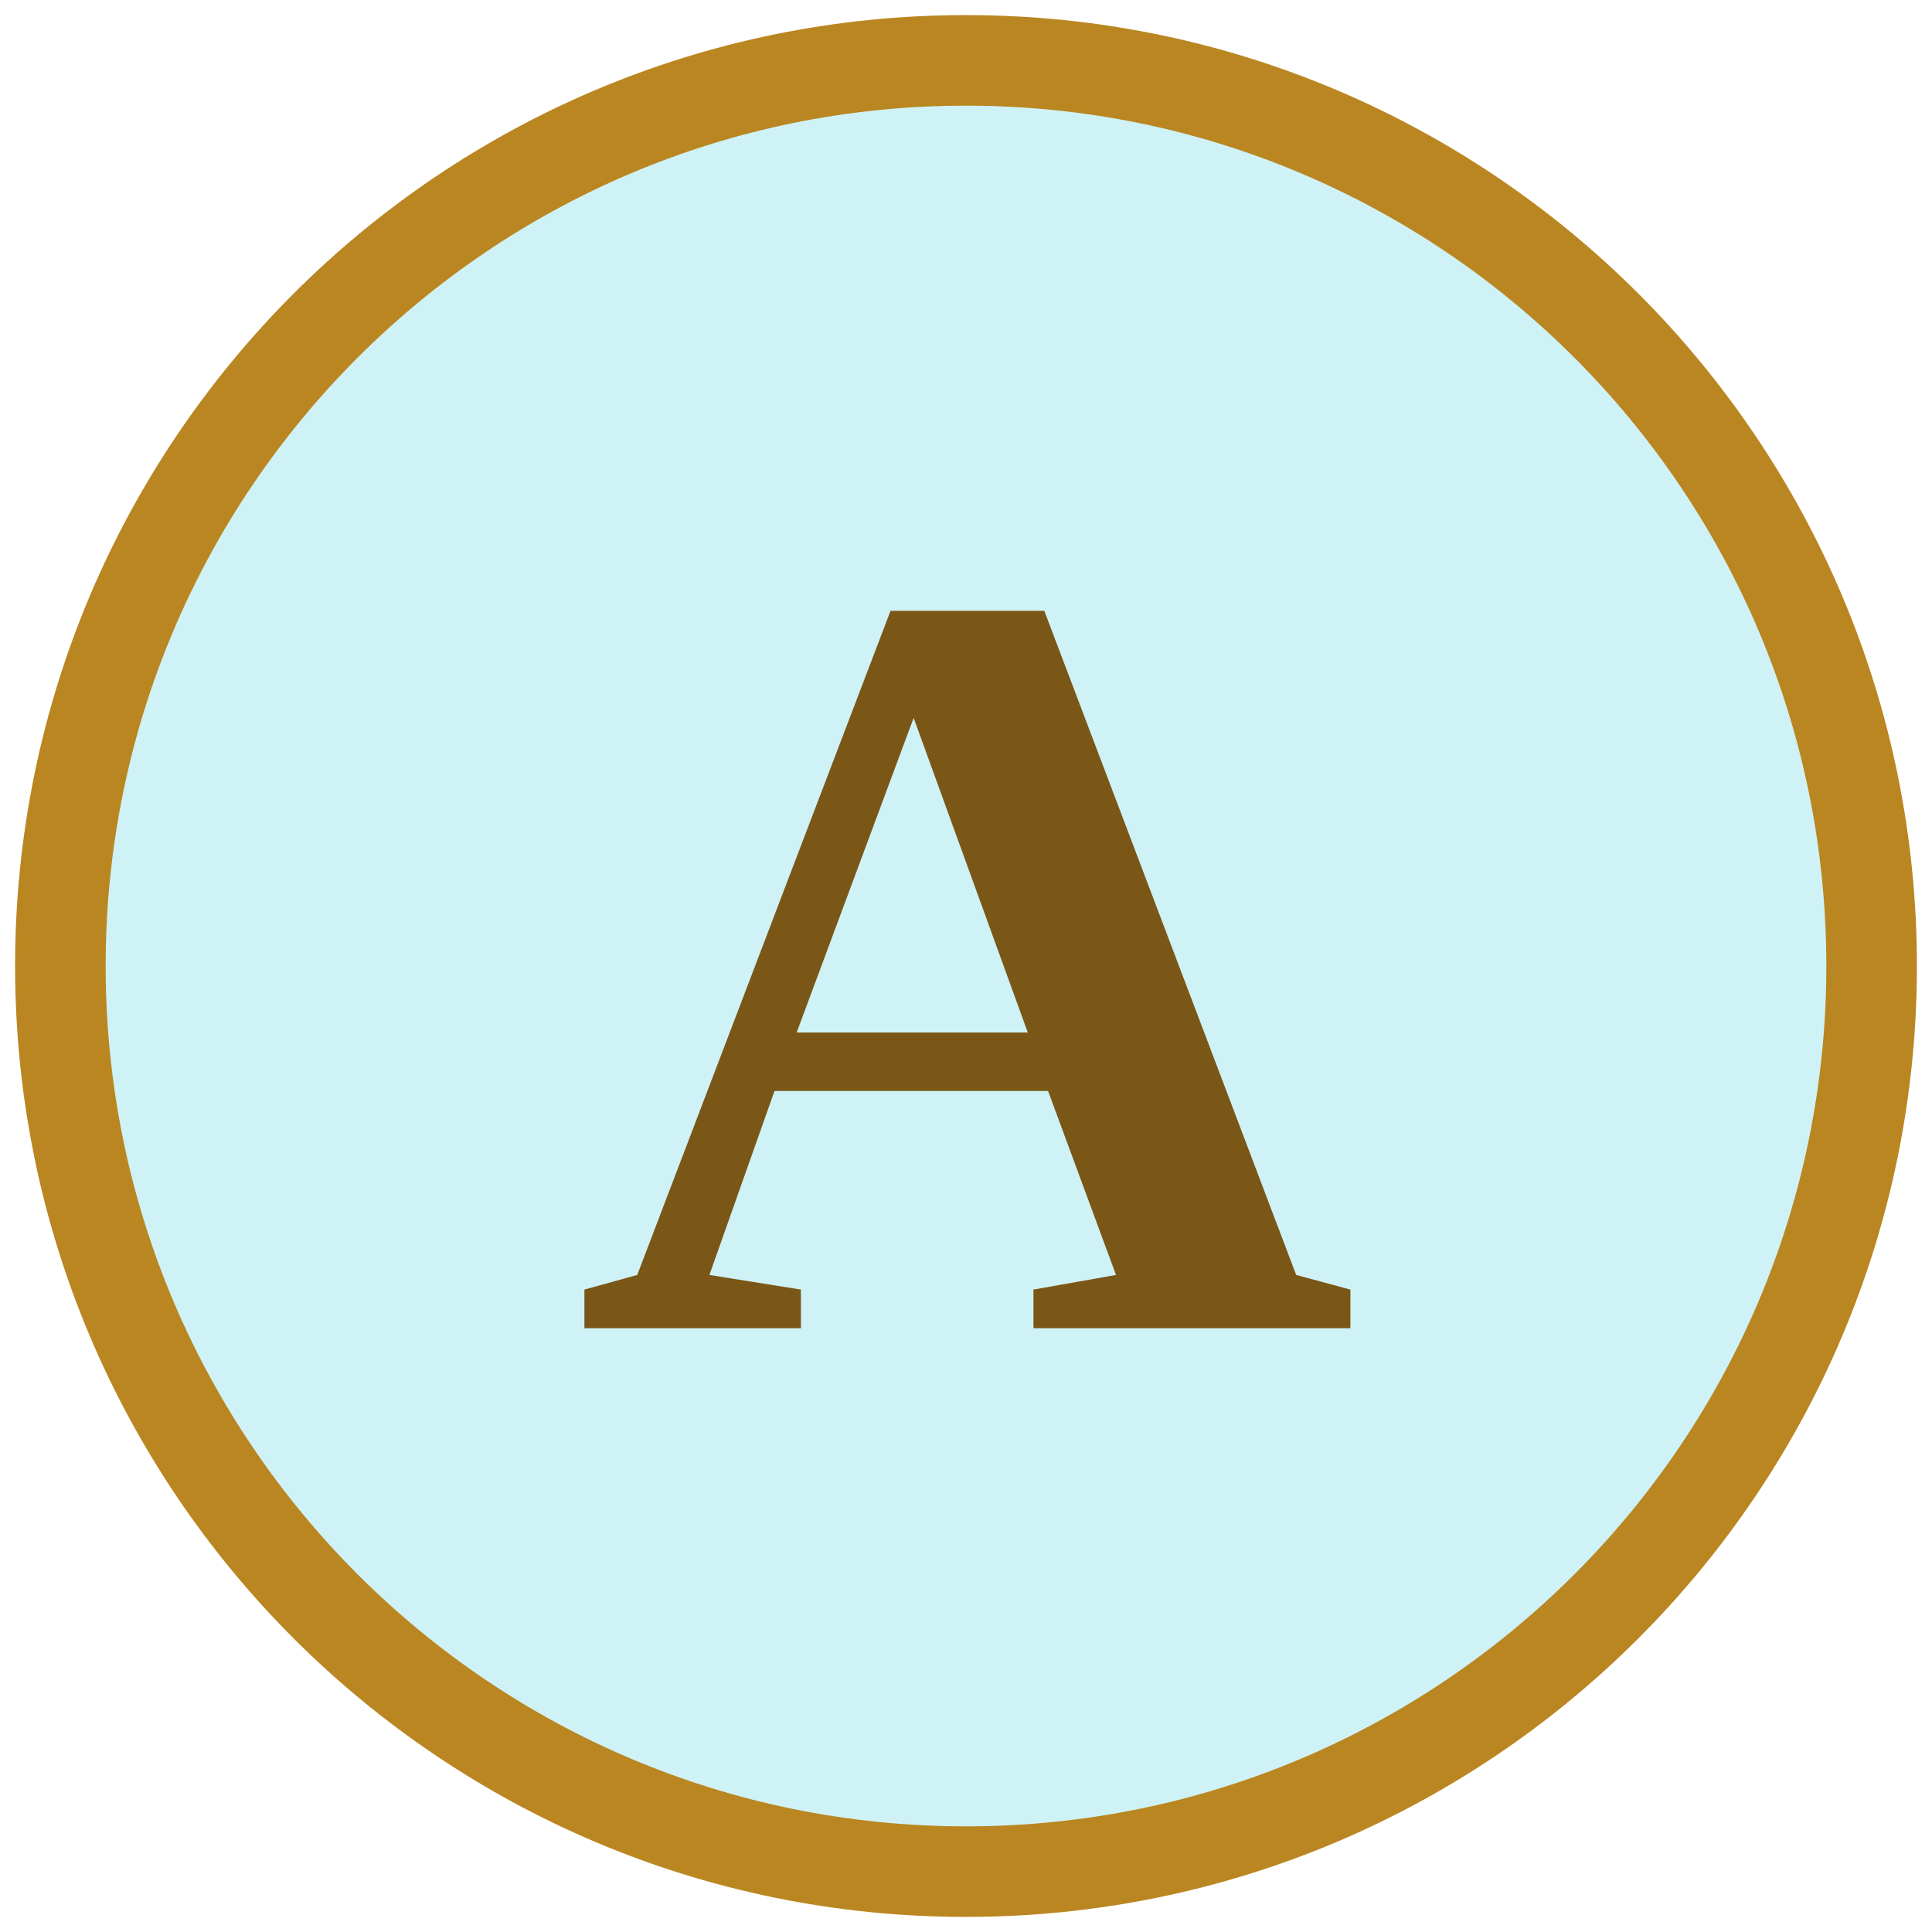
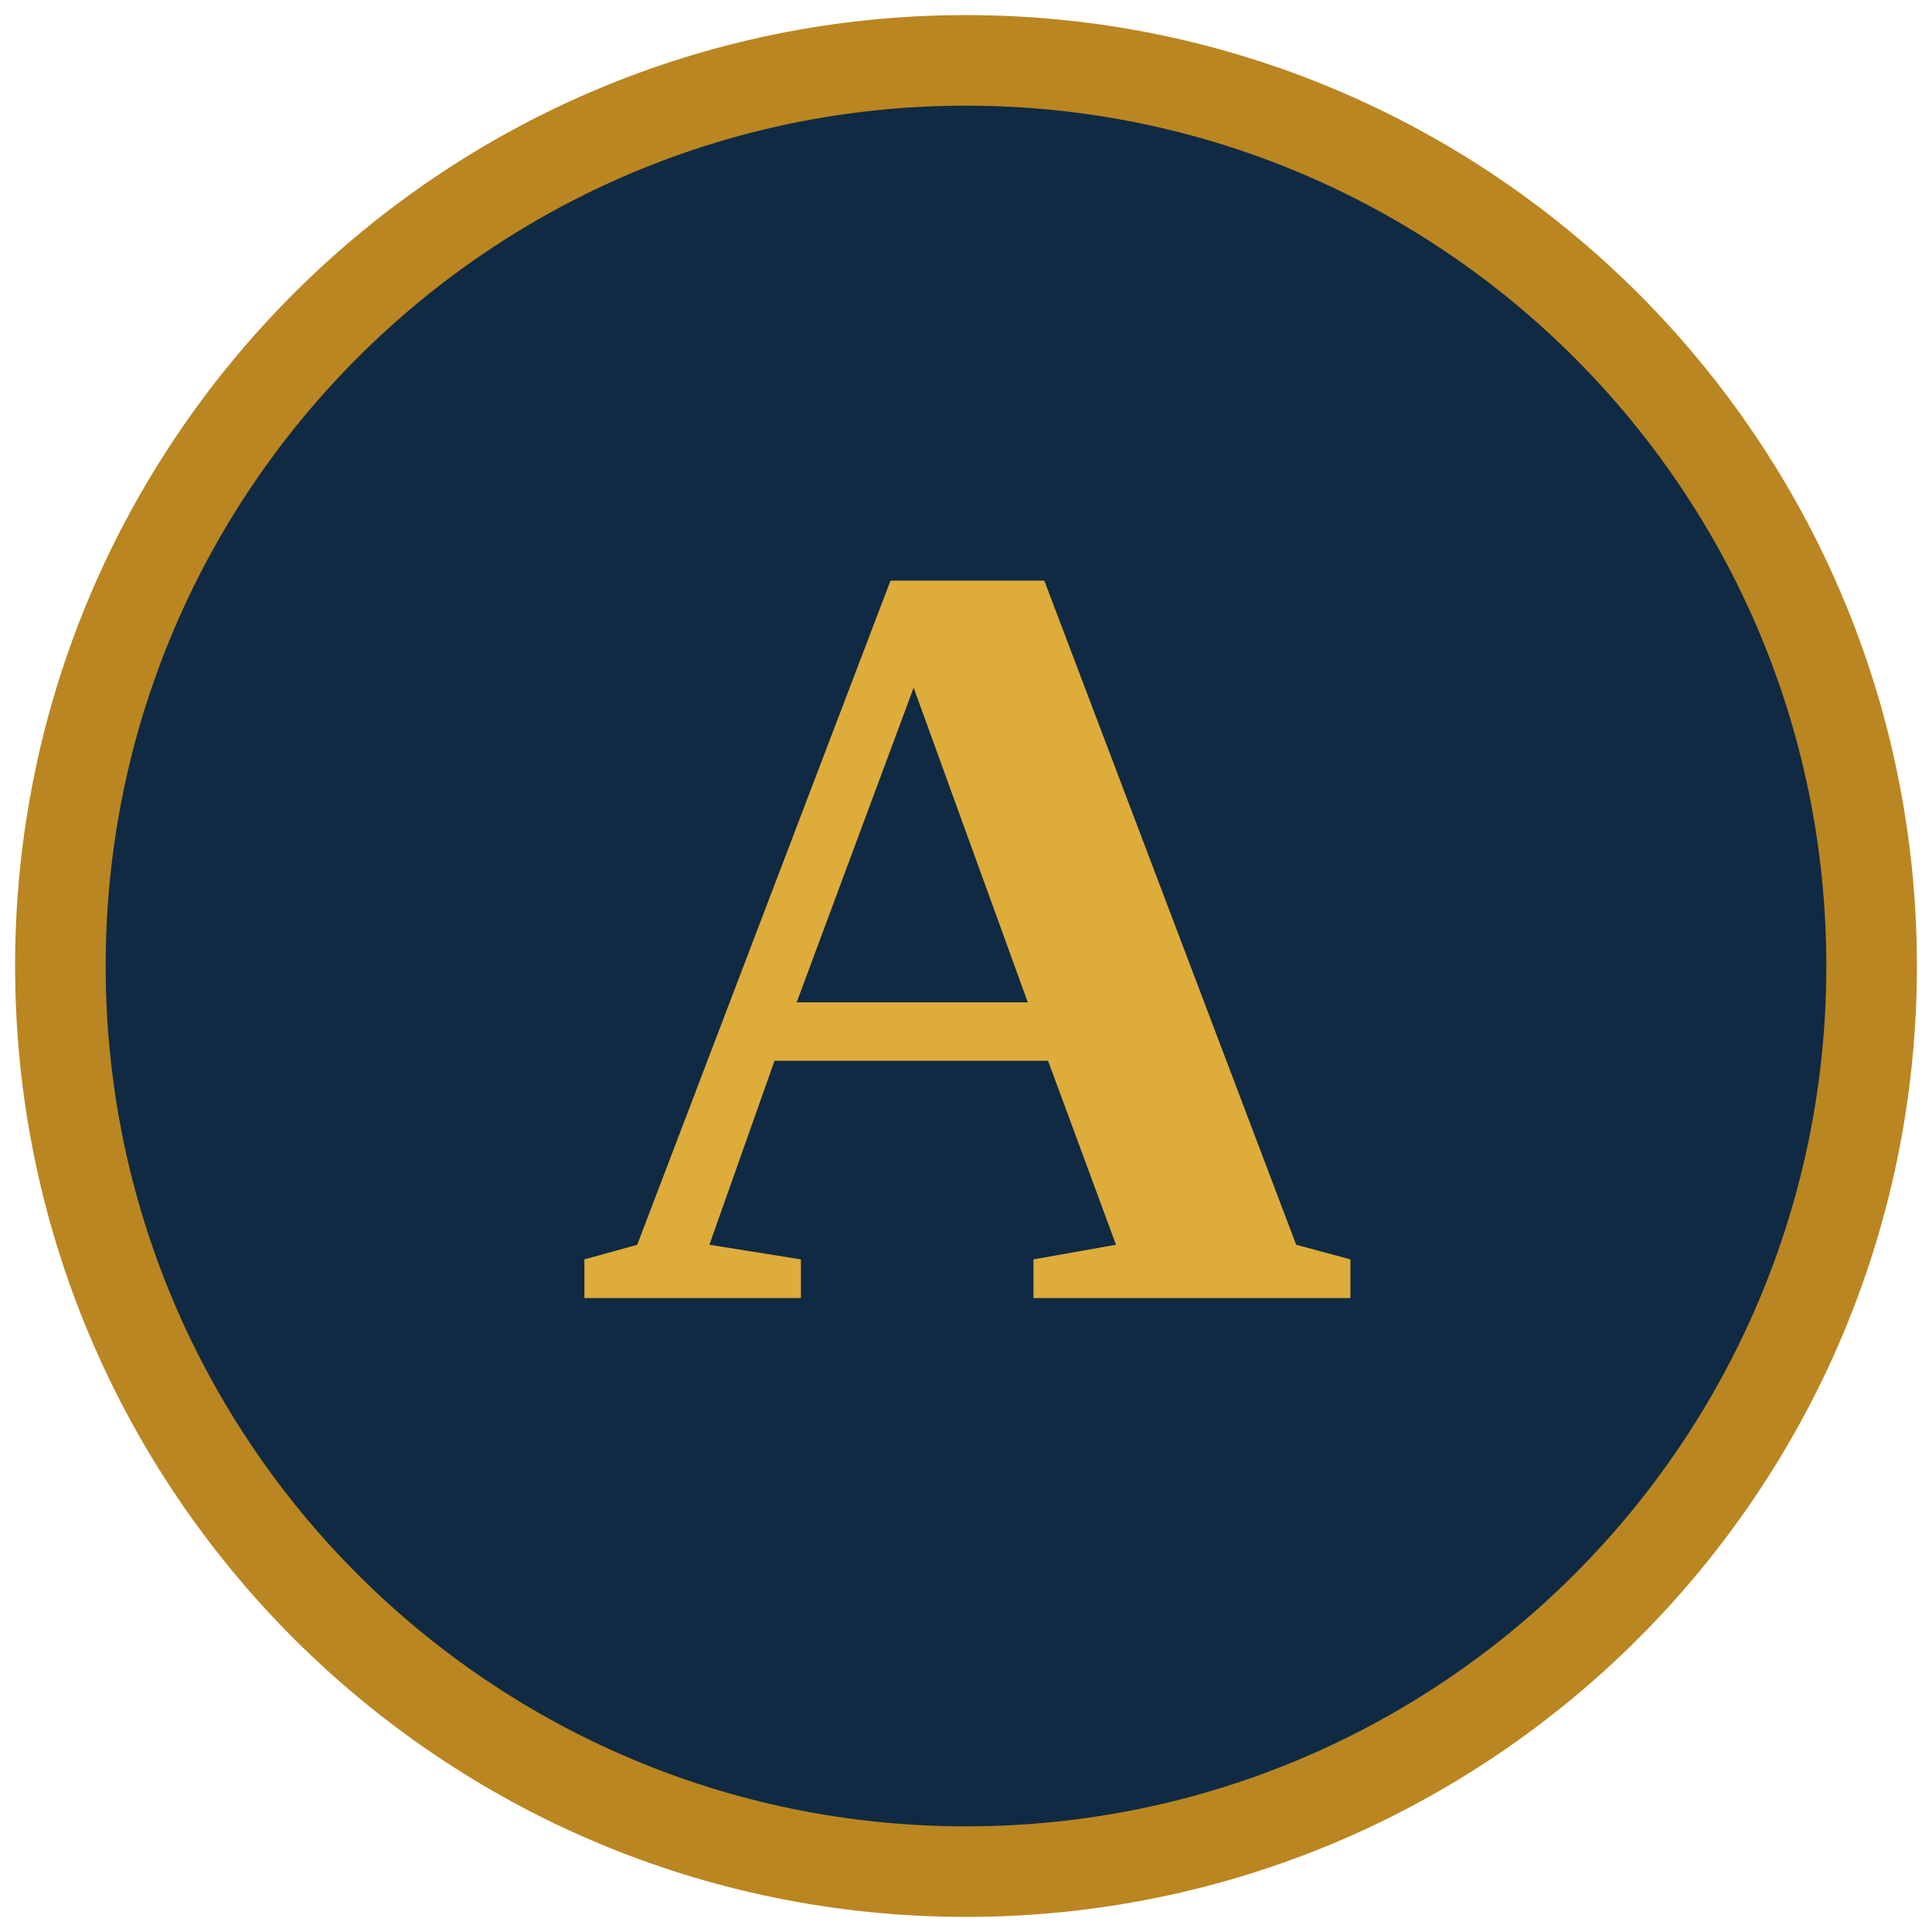
<svg xmlns="http://www.w3.org/2000/svg" viewBox="0 0 64 64">
-   <circle cx="32" cy="32" r="30" fill="#CFF2F6" stroke="#BA8621" stroke-width="3" />
-   <text x="32" y="44" text-anchor="middle" font-family="'Playfair Display', Georgia, 'Times New Roman', serif" font-size="36" font-weight="600" fill="#7A5716">A</text>
+   <circle cx="32" cy="32" r="30" fill="#102A43" stroke="#BA8621" stroke-width="3" />
+   <text x="32" y="43" text-anchor="middle" font-family="'Playfair Display', Georgia, 'Times New Roman', serif" font-size="36" font-weight="600" fill="#DEAC3B">A</text>
</svg>
